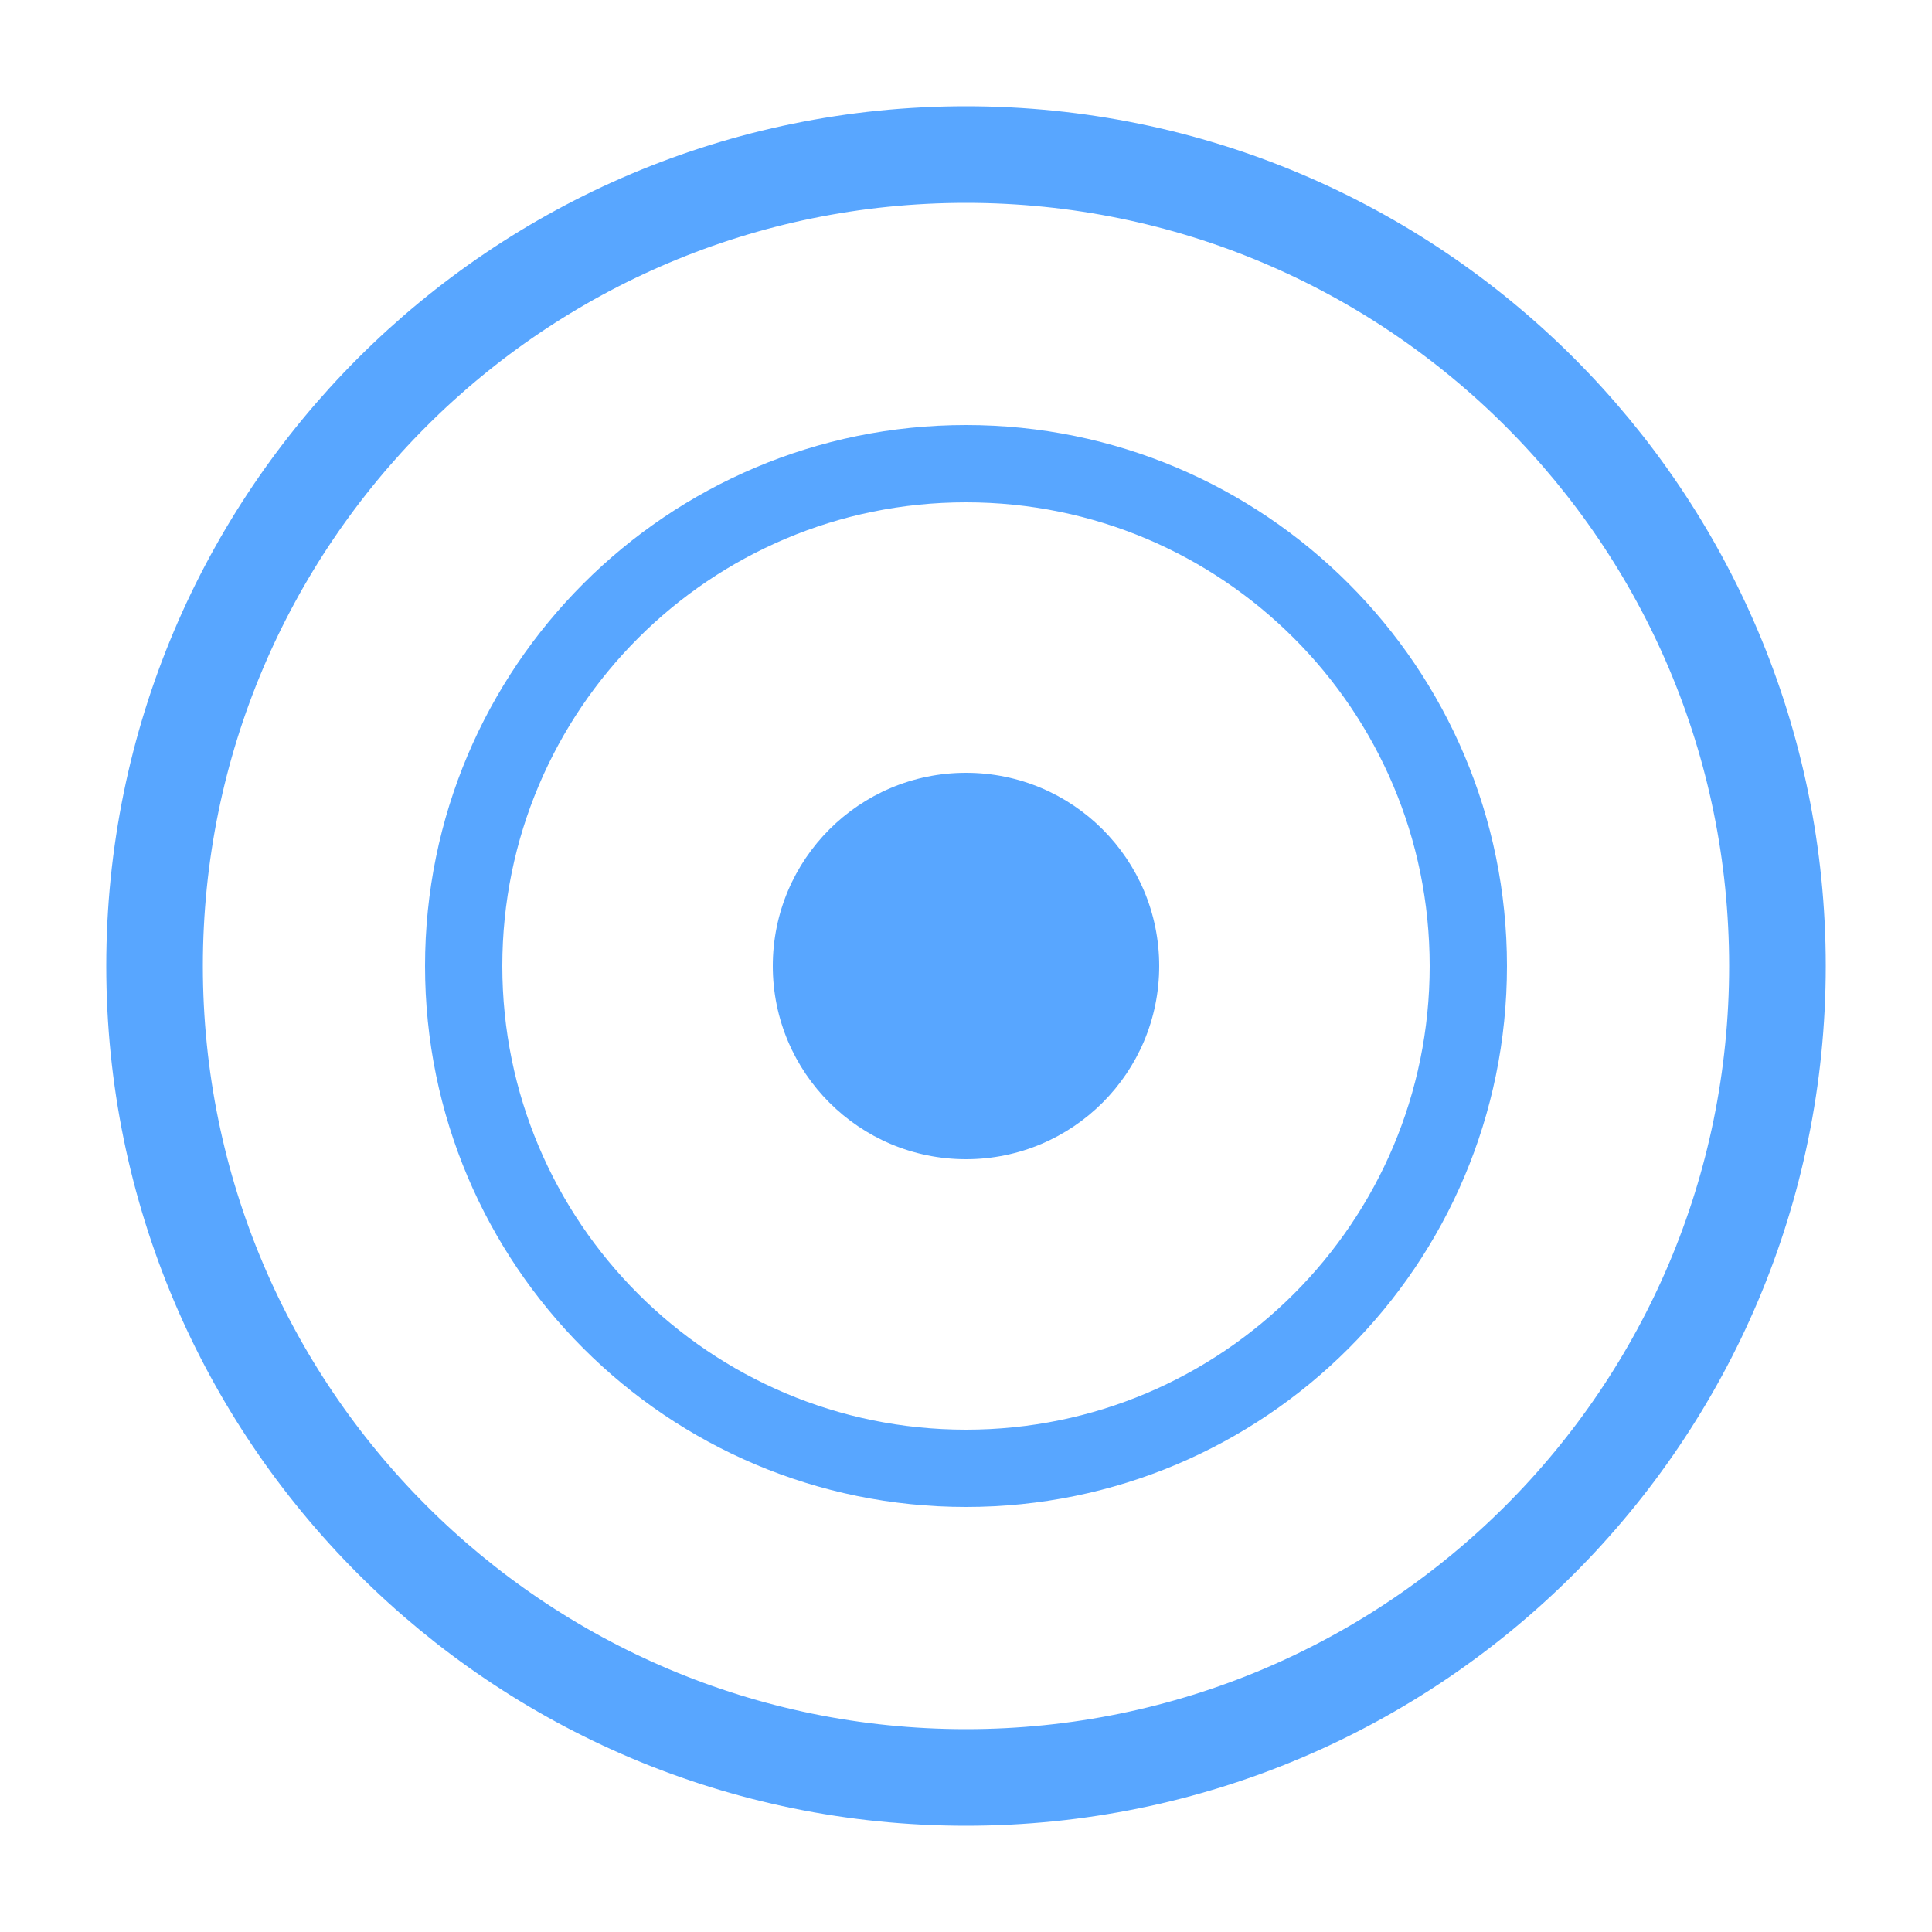
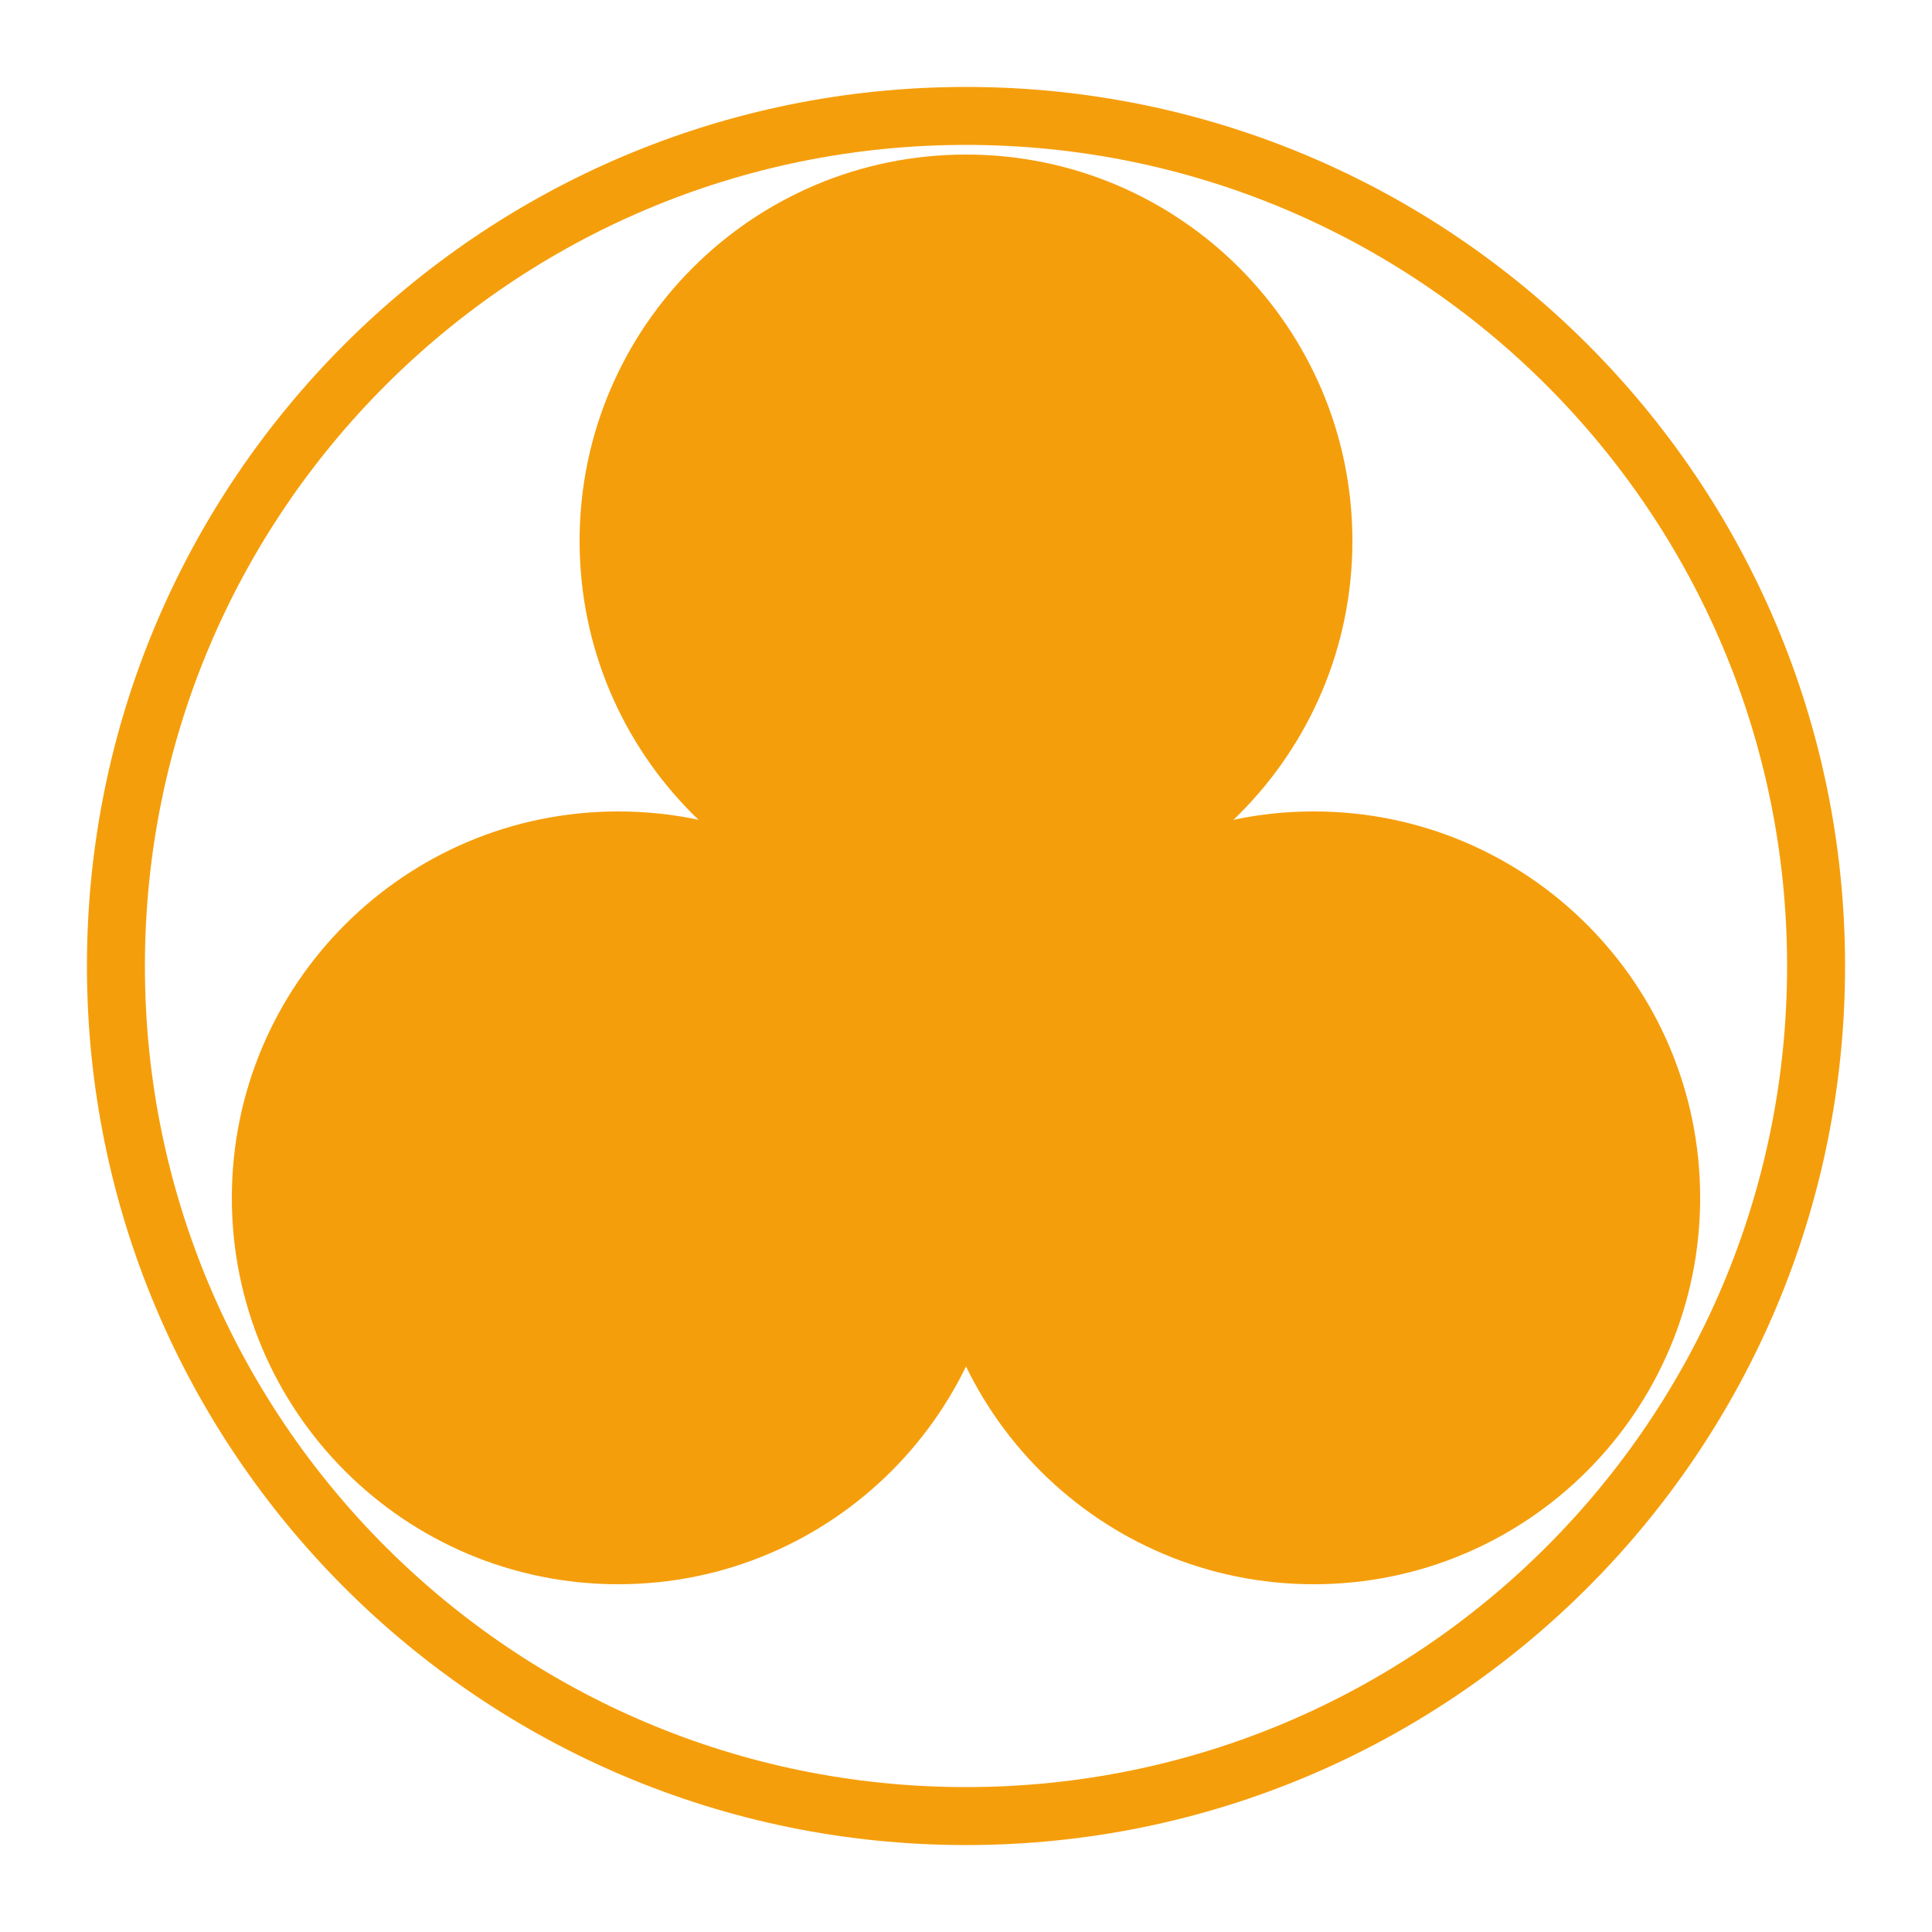
<svg xmlns="http://www.w3.org/2000/svg" viewBox="0 0 100 100">
-   <circle cx="50" cy="50" r="42" fill="none" stroke="#58a6ff" stroke-width="5" />
-   <circle cx="50" cy="50" r="26" fill="none" stroke="#58a6ff" stroke-width="4" />
-   <circle cx="50" cy="50" r="10" fill="#58a6ff" />
+   <circle cx="50" cy="50" r="44" fill="none" stroke="#f59e0b" stroke-width="3" />
+   <circle cx="50" cy="28" r="20" fill="#f59e0b" />
+   <circle cx="32" cy="62" r="20" fill="#f59e0b" />
+   <circle cx="68" cy="62" r="20" fill="#f59e0b" />
+   <circle cx="50" cy="50" r="8" fill="#f59e0b" />
</svg>
